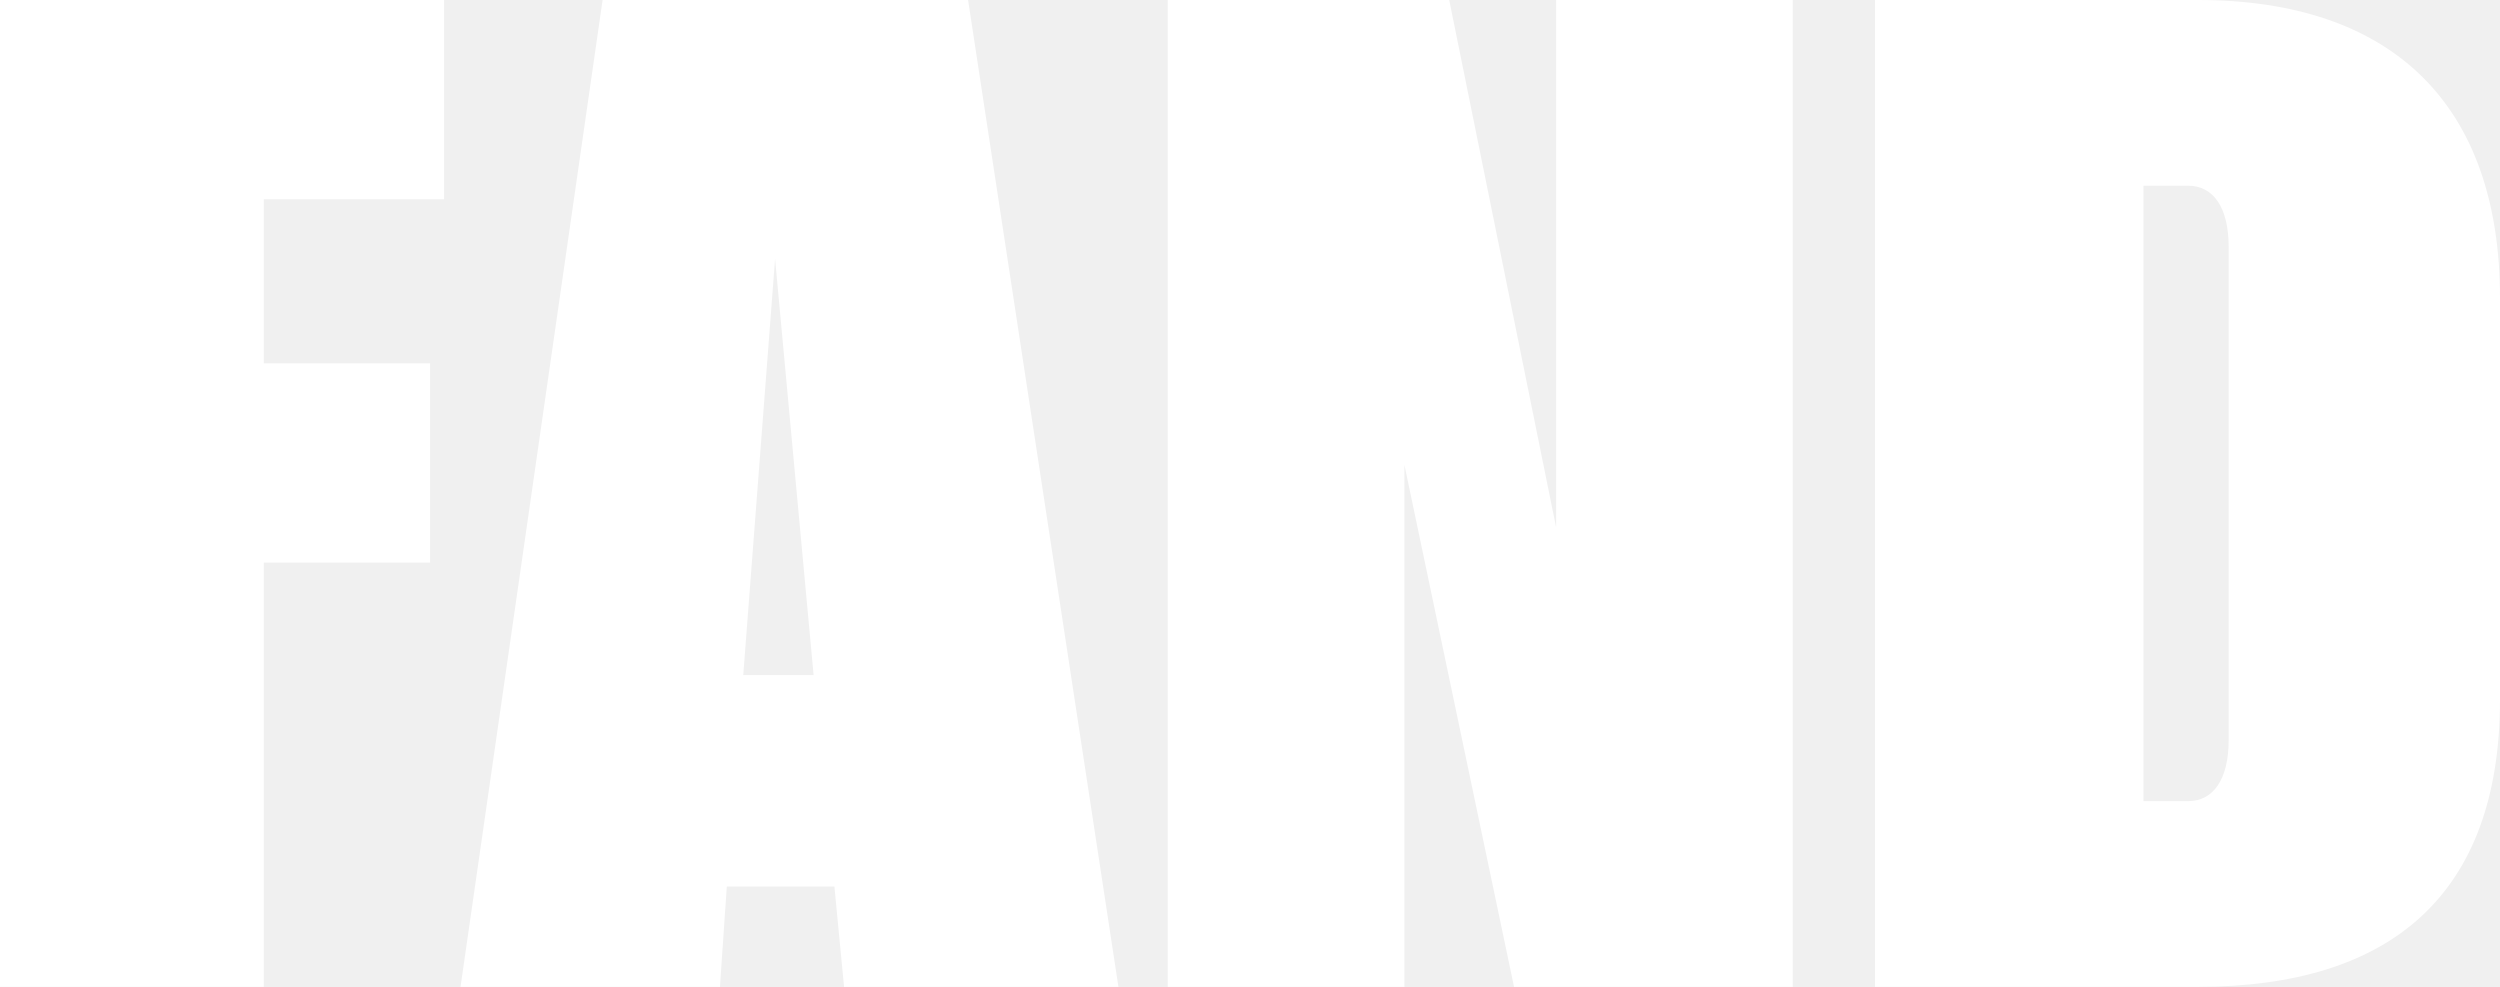
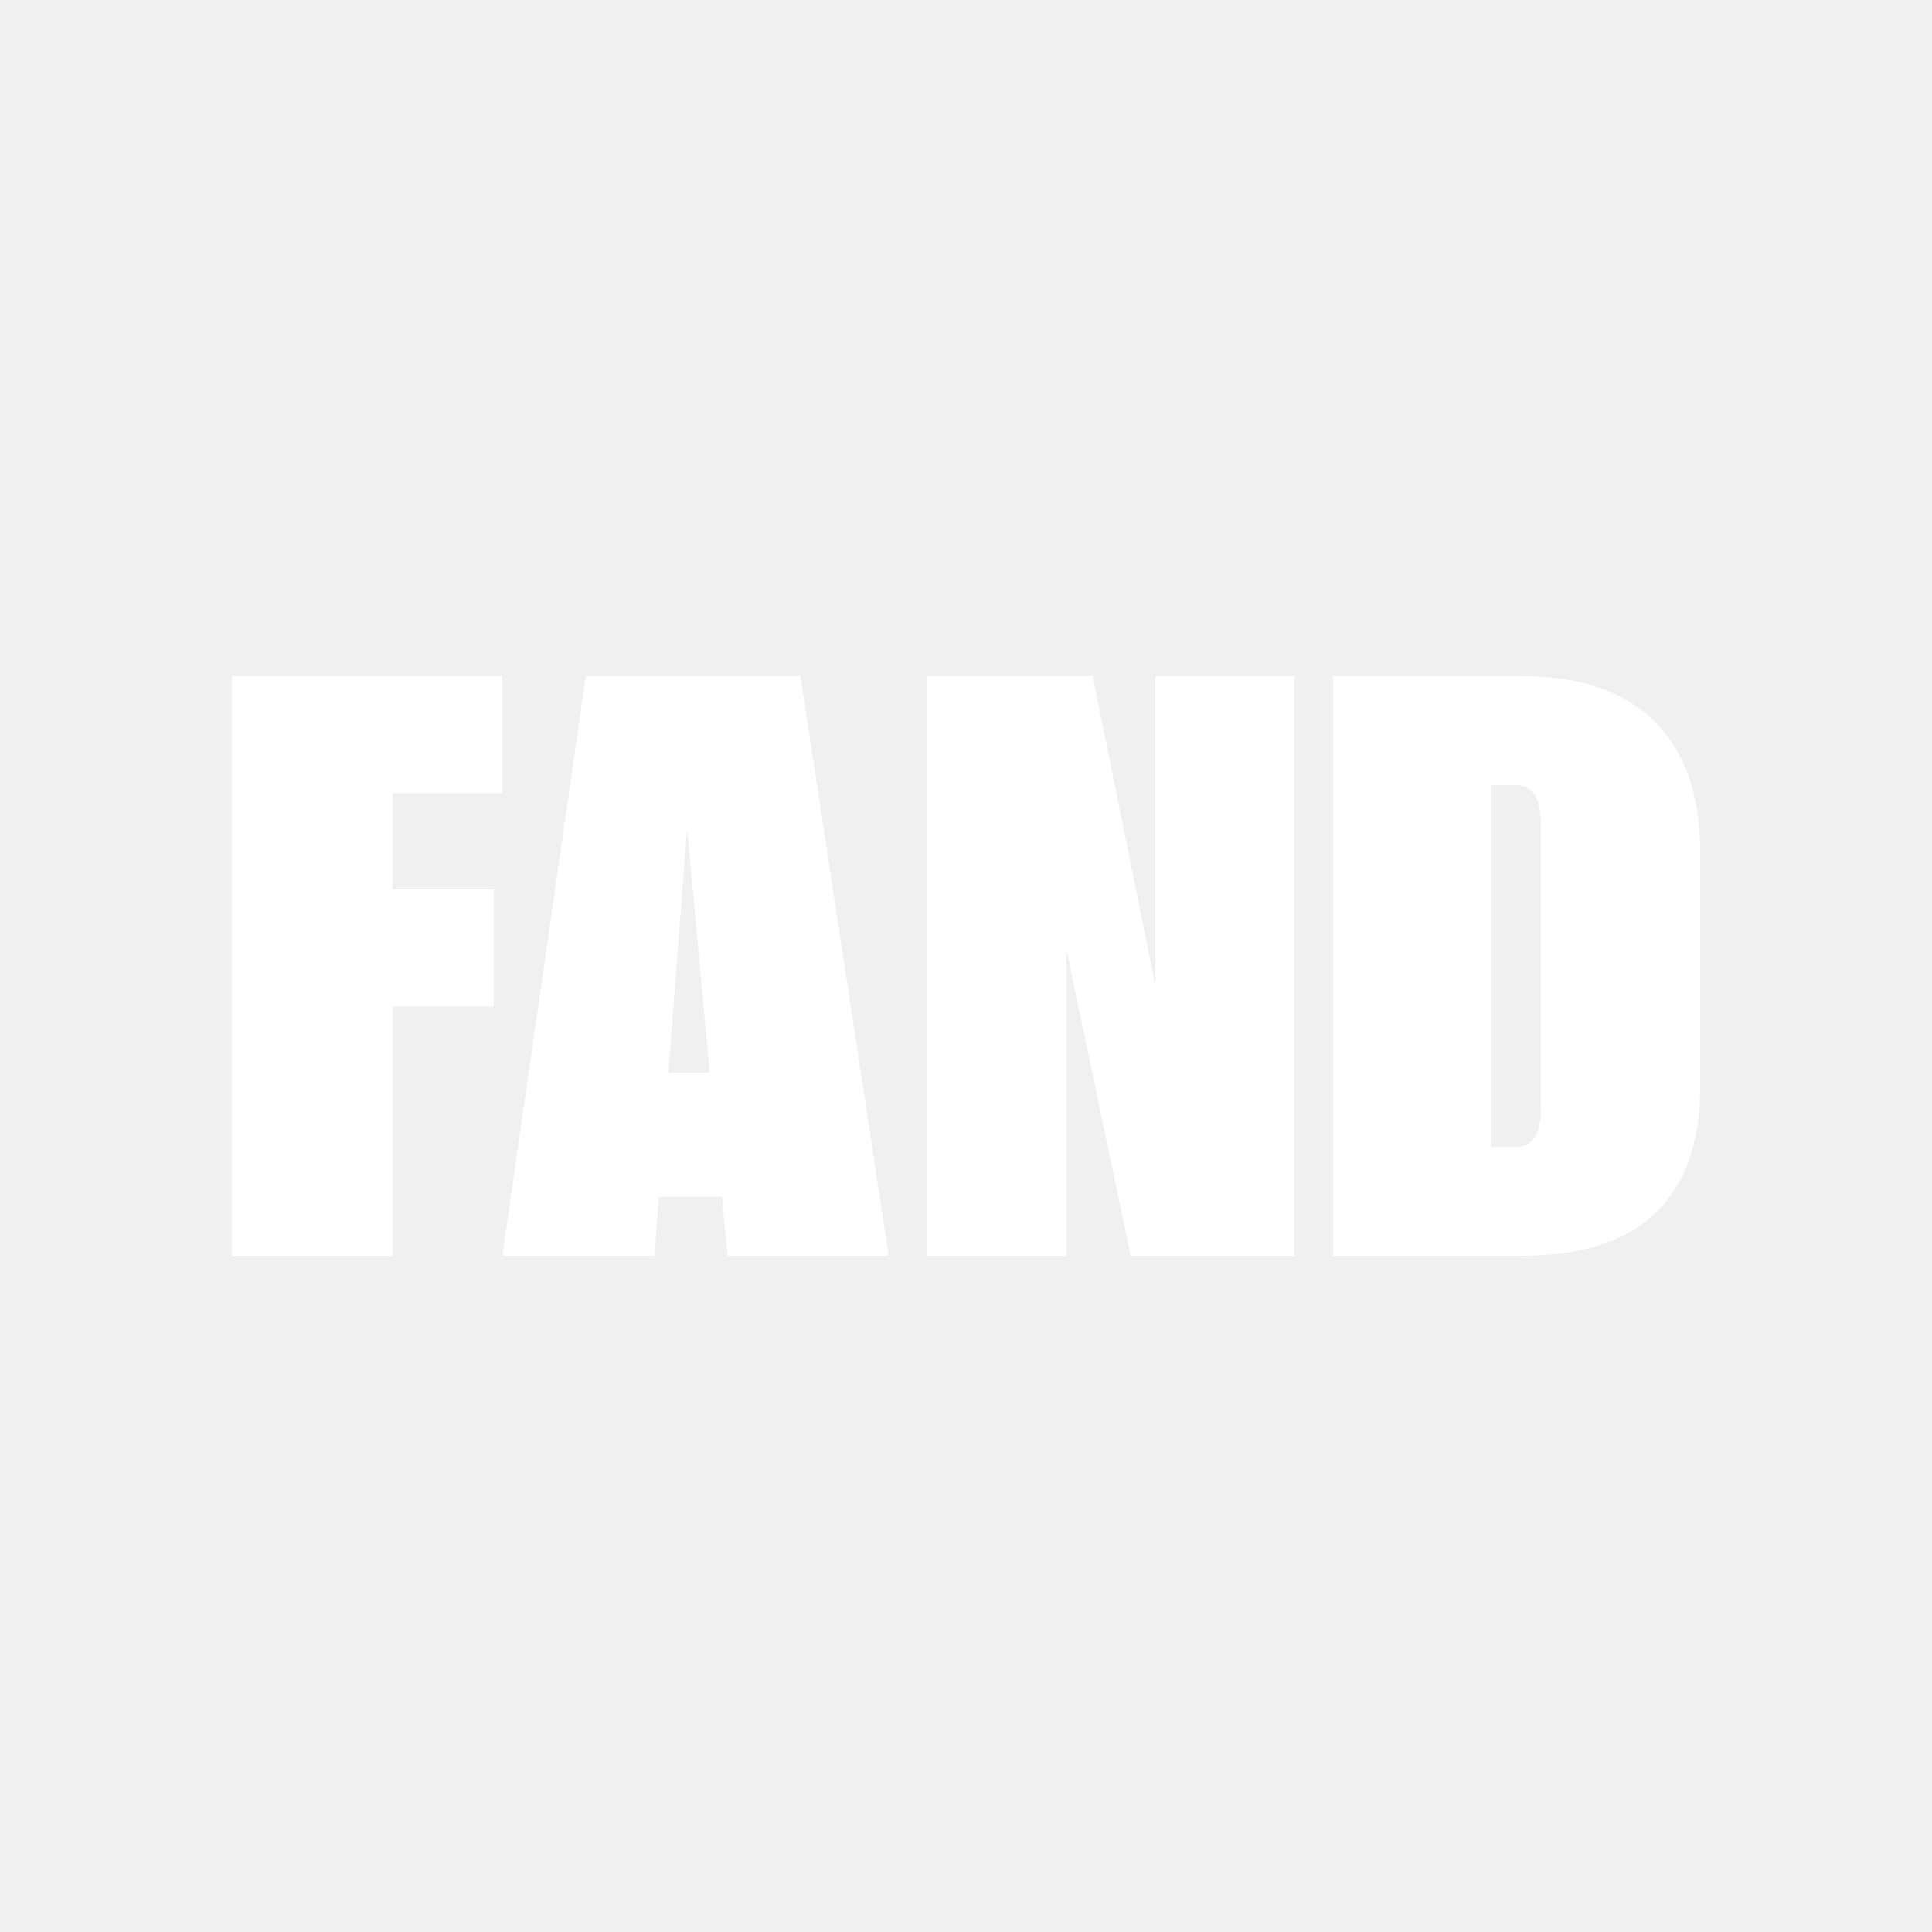
- <svg xmlns="http://www.w3.org/2000/svg" width="152px" height="60px" viewBox="0 0 152 60" version="1.1">
-   <g id="Welcome" stroke="none" stroke-width="1" fill="none" fill-rule="evenodd">
-     <g id="Home" transform="translate(-204, -2178)" fill="#FFFFFF">
-       <g id="Logos" transform="translate(0, 1439)">
-         <g id="FAND-logo-white" transform="translate(204, 739)">
-           <polygon id="Path" points="16.038 34.204 16.038 60 0 60 0 0 27 0 27 12.115 16.038 12.115 16.038 22.089 26.149 22.089 26.149 34.204" />
-           <path d="M28,60 L36.638,0 L58.859,0 L68,60 L51.319,60 L50.732,53.9 L44.19,53.9 L43.773,60 L28,60 Z M45.19,41.044 L49.467,41.044 L47.125,15.741 L45.19,41.044 Z" id="Shape" fill-rule="nonzero" />
-           <polygon id="Path" points="85.389 28.268 85.389 60 71 60 71 0 88.112 0 94.611 32.06 94.611 0 109 0 109 60 92.053 60" />
-           <path d="M133.638,0 C145.368,0 152,6.264 152,18.131 L152,42.528 C152,54.395 145.368,60 133.638,60 L114,60 L114,0 L133.638,0 Z M133.039,48.709 C134.569,48.709 135.502,47.39 135.502,45 L135.502,15 C135.502,12.61 134.569,11.291 133.039,11.291 L130.322,11.291 L130.322,48.709 L133.039,48.709 Z" id="Shape" fill-rule="nonzero" />
-         </g>
-       </g>
+ <svg xmlns="http://www.w3.org/2000/svg" width="100px" height="100px" viewBox="0 0 100 100" version="1.1">
+   <g id="Fand" stroke="none" stroke-width="1" fill="none" fill-rule="evenodd">
+     <g id="FAND-logo-white" transform="translate(12, 35)" fill="#FFFFFF">
+       <polygon id="Path" points="8.316 17.102 8.316 30 0 30 0 0 14 0 14 6.058 8.316 6.058 8.316 11.044 13.559 11.044 13.559 17.102" />
+       <path d="M14,30 L18.319,0 L29.43,0 L34,30 L25.659,30 L25.366,26.95 L22.095,26.95 L21.886,30 L14,30 Z M22.595,20.522 L24.734,20.522 L23.563,7.87 L22.595,20.522 Z" id="Shape" fill-rule="nonzero" />
+       <polygon id="Path" points="43.194 14.134 43.194 30 36 30 36 0 44.556 0 47.806 16.03 47.806 0 55 0 55 30 46.527 30" />
+       <path d="M66.819,0 C72.684,0 76,3.132 76,9.065 L76,21.264 C76,27.197 72.684,30 66.819,30 L57,30 L57,0 L66.819,0 Z M66.52,24.355 C67.285,24.355 67.751,23.695 67.751,22.5 L67.751,7.5 C67.751,6.305 67.285,5.645 66.52,5.645 L65.161,5.645 L65.161,24.355 L66.52,24.355 Z" id="Shape" fill-rule="nonzero" />
    </g>
  </g>
</svg>
